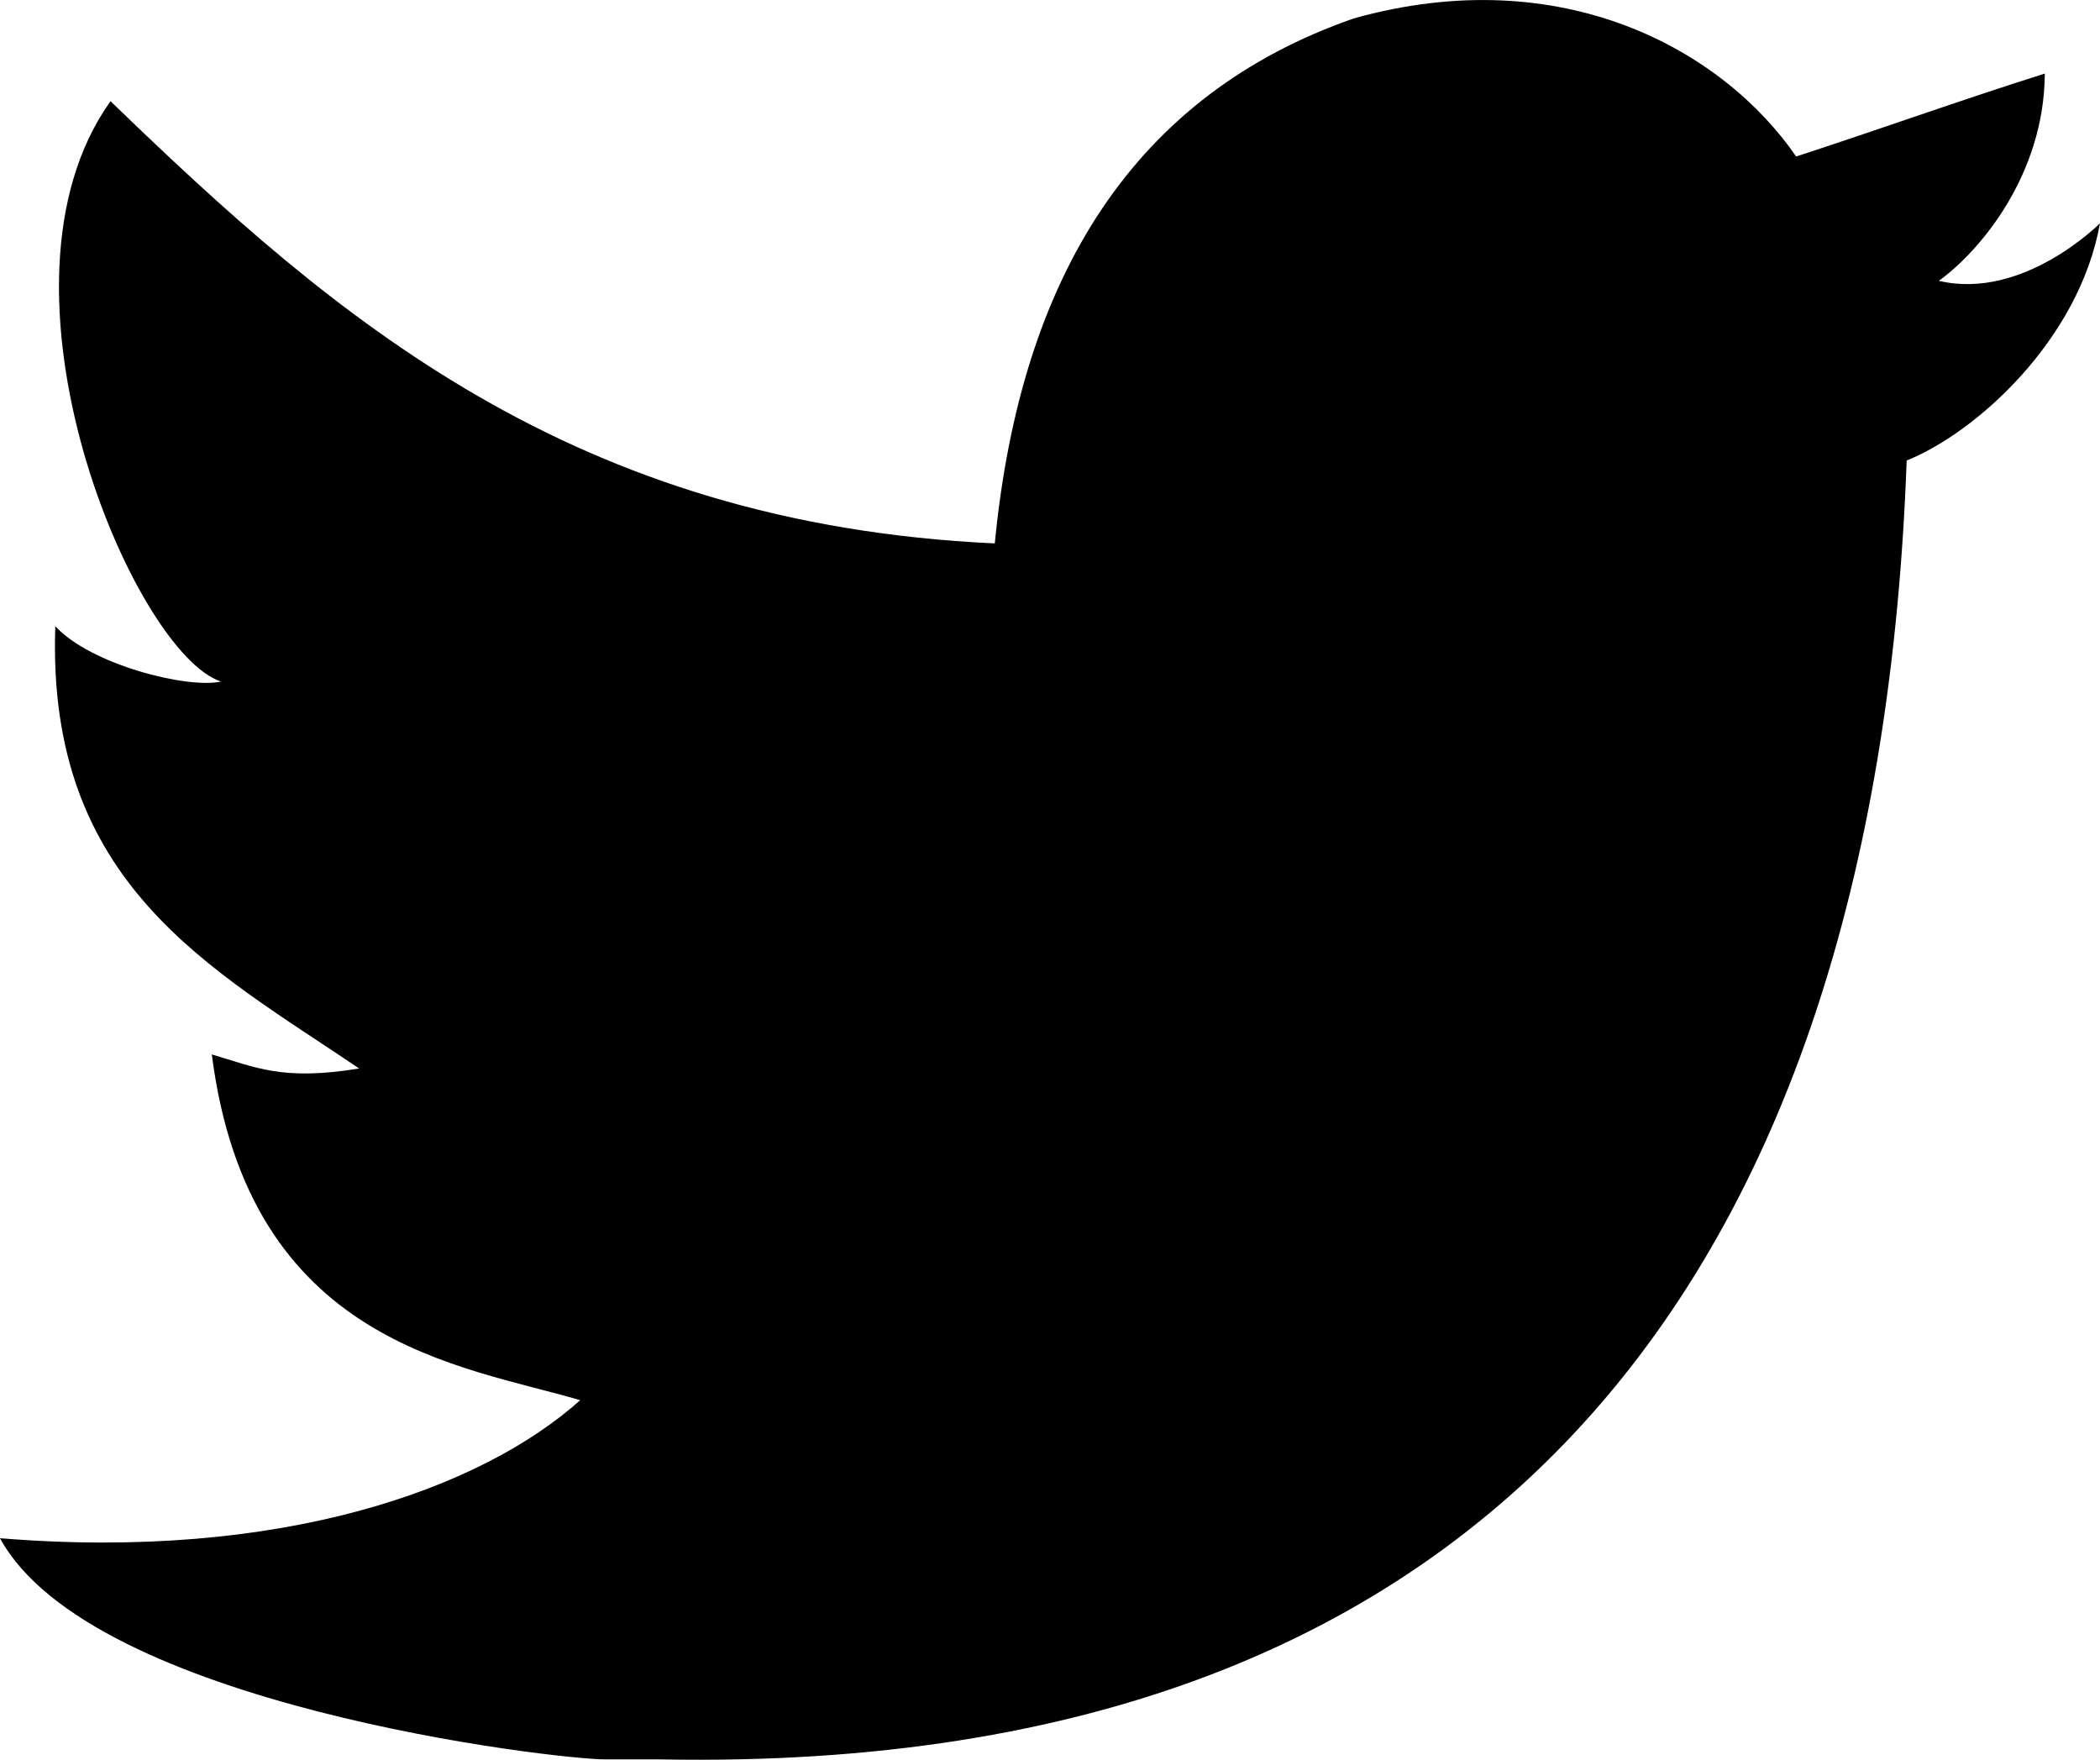
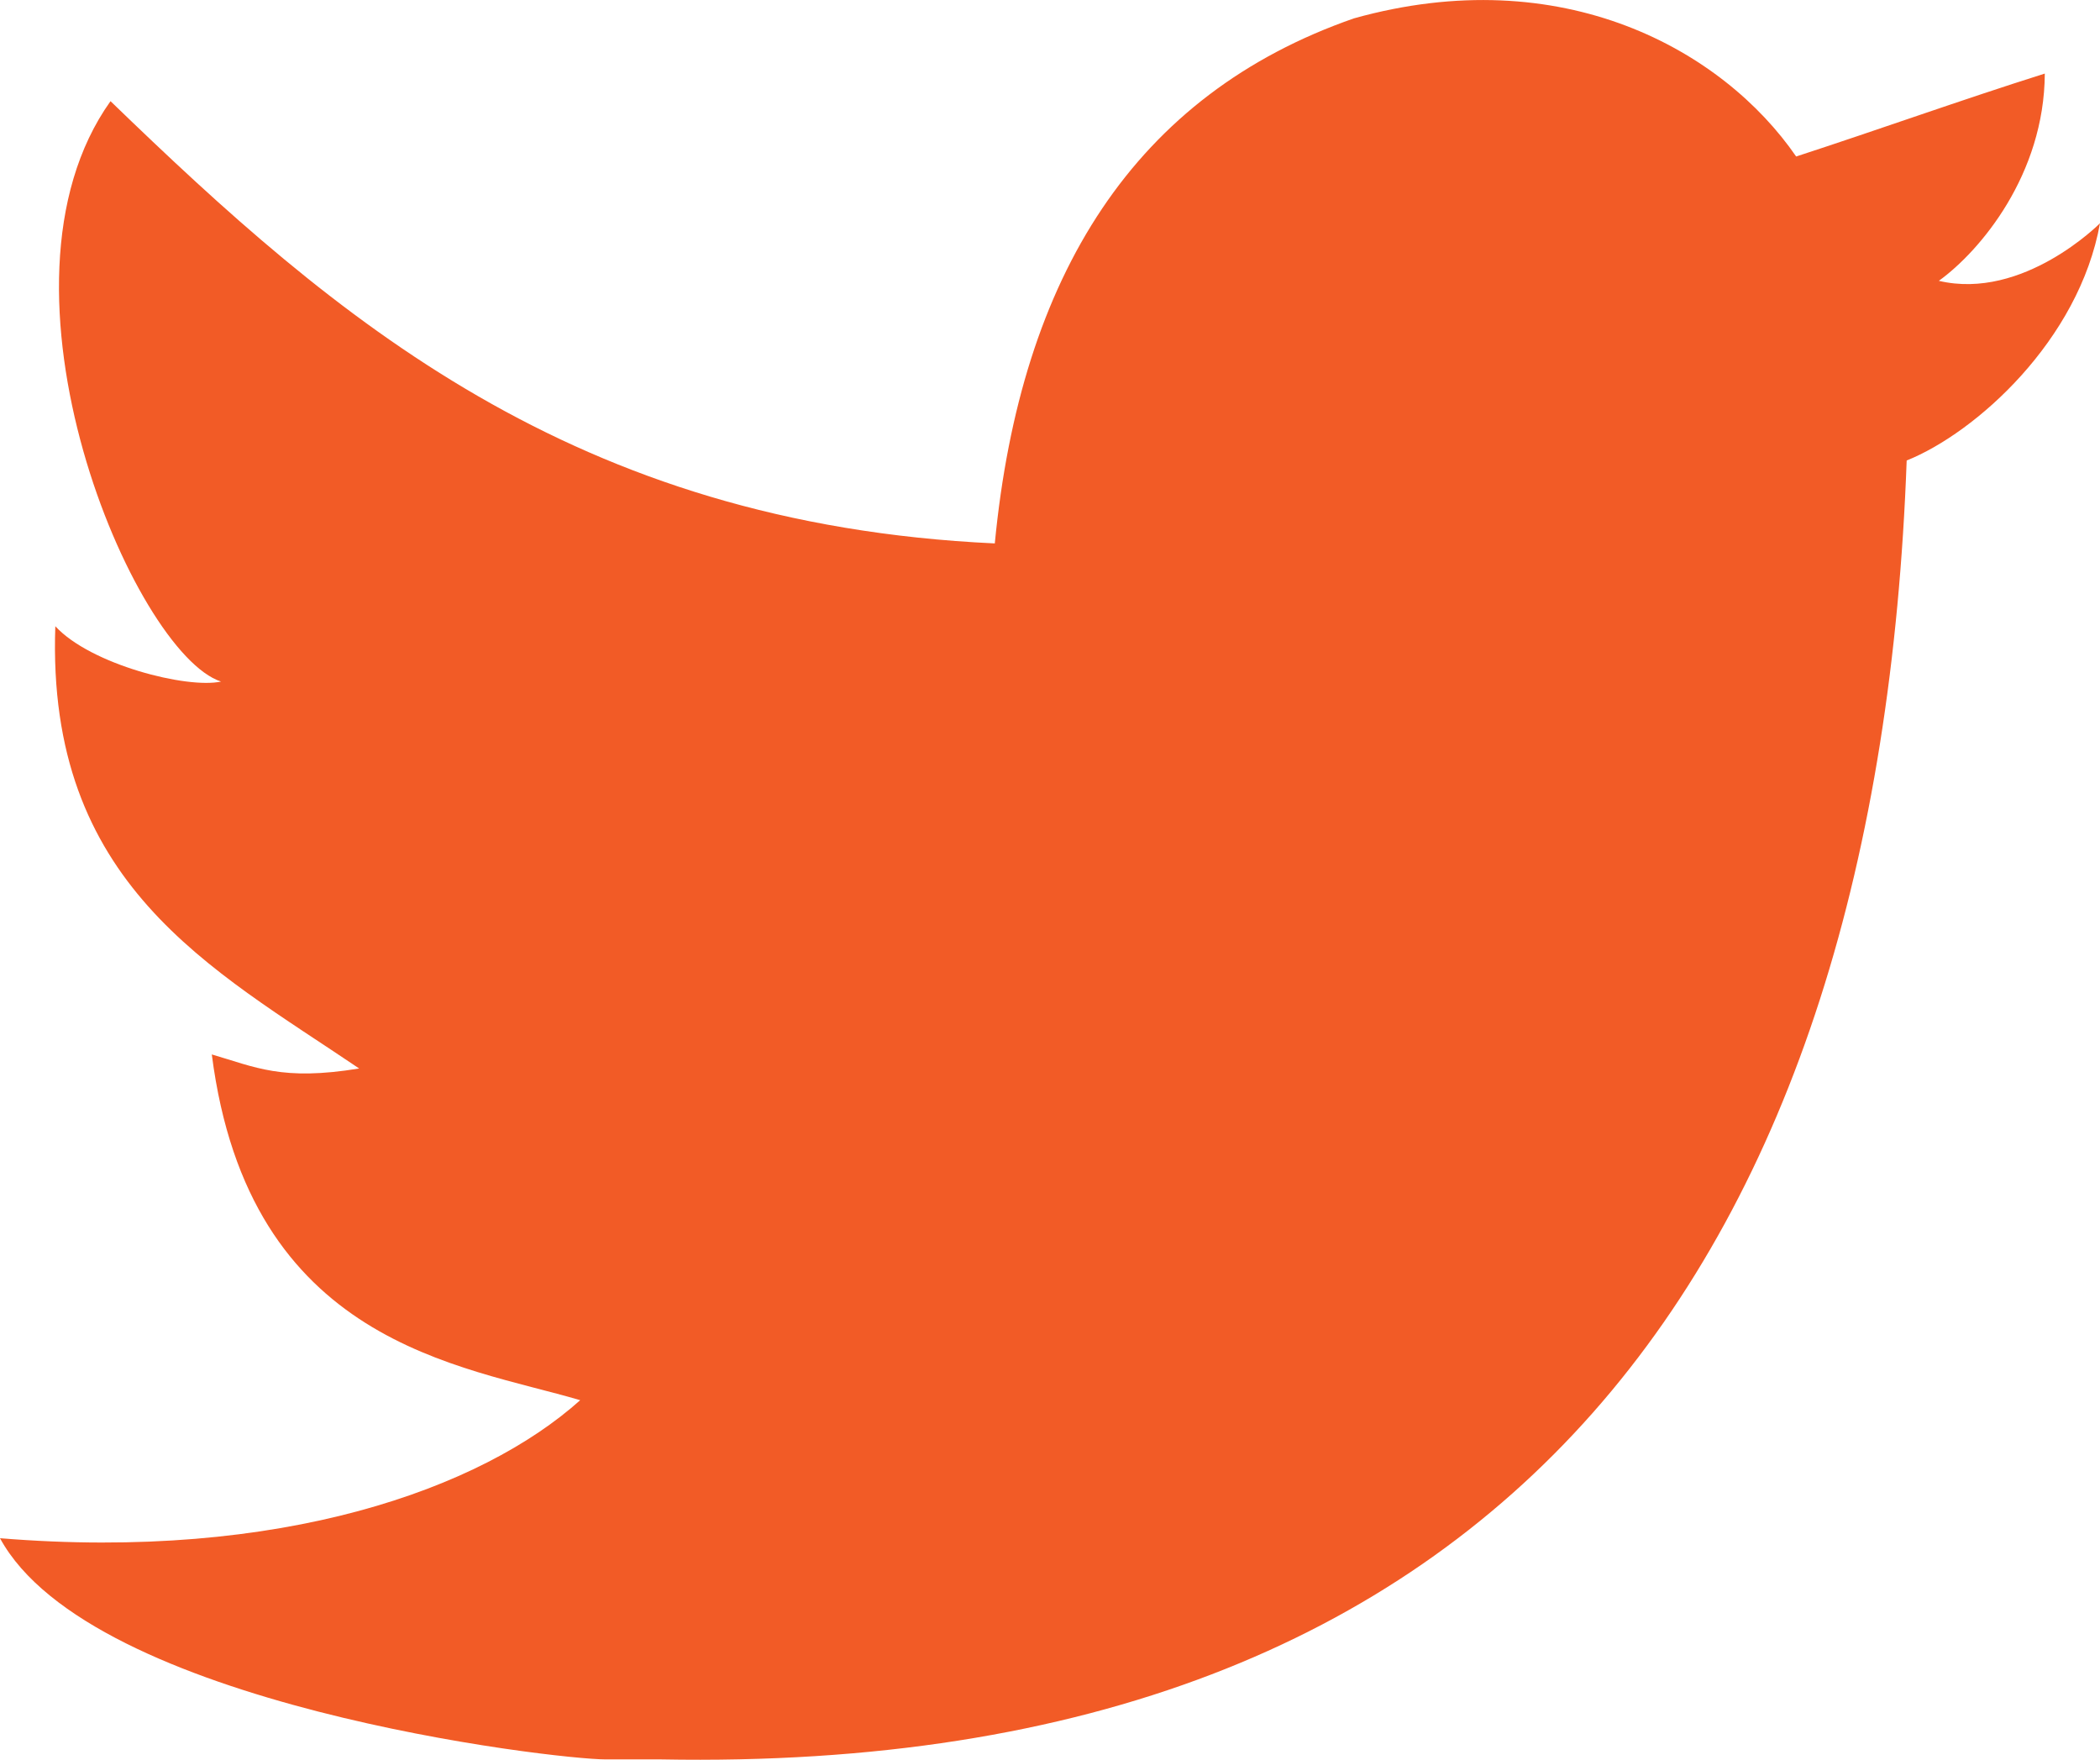
- <svg xmlns="http://www.w3.org/2000/svg" version="1.0" id="Layer_1" x="0px" y="0px" width="17.5px" height="14.663px" viewBox="0 0 17.5 14.663" enable-background="new 0 0 17.5 14.663" xml:space="preserve">
+ <svg xmlns="http://www.w3.org/2000/svg" version="1.0" id="Layer_1" x="0px" y="0px" width="17.5px" height="14.663px" viewBox="0 0 17.5 14.663" enable-background="new 0 0 17.5 14.663" xml:space="preserve" fill="#f25b26">
  <g id="W6EeEF_1_">
    <g>
      <path fill-rule="evenodd" clip-rule="evenodd" d="M11.283,0.153c1.736-0.485,3.074,0.263,3.685,1.151 c0.694-0.226,1.372-0.47,2.072-0.691c-0.004,0.841-0.538,1.478-0.883,1.727C16.861,2.506,17.5,1.86,17.5,1.86 c-0.175,0.976-1.035,1.746-1.611,1.977C15.65,10.429,12.617,14.793,5.507,14.66c-0.538,0,0.077,0-0.46,0 c-0.422,0-4.29-0.45-5.047-1.843c2.341,0.192,4.011-0.412,4.835-1.15c-0.989-0.293-2.761-0.464-3.07-2.881 c0.362,0.105,0.583,0.223,1.228,0.117C1.757,8.067,0.385,7.366,0.461,5.218c0.294,0.32,1.1,0.523,1.381,0.461 c-0.725-0.235-2.03-3.281-0.921-4.836C2.794,2.654,4.769,4.364,8.29,4.528C8.506,2.288,9.461,0.787,11.283,0.153z" />
    </g>
  </g>
</svg>
